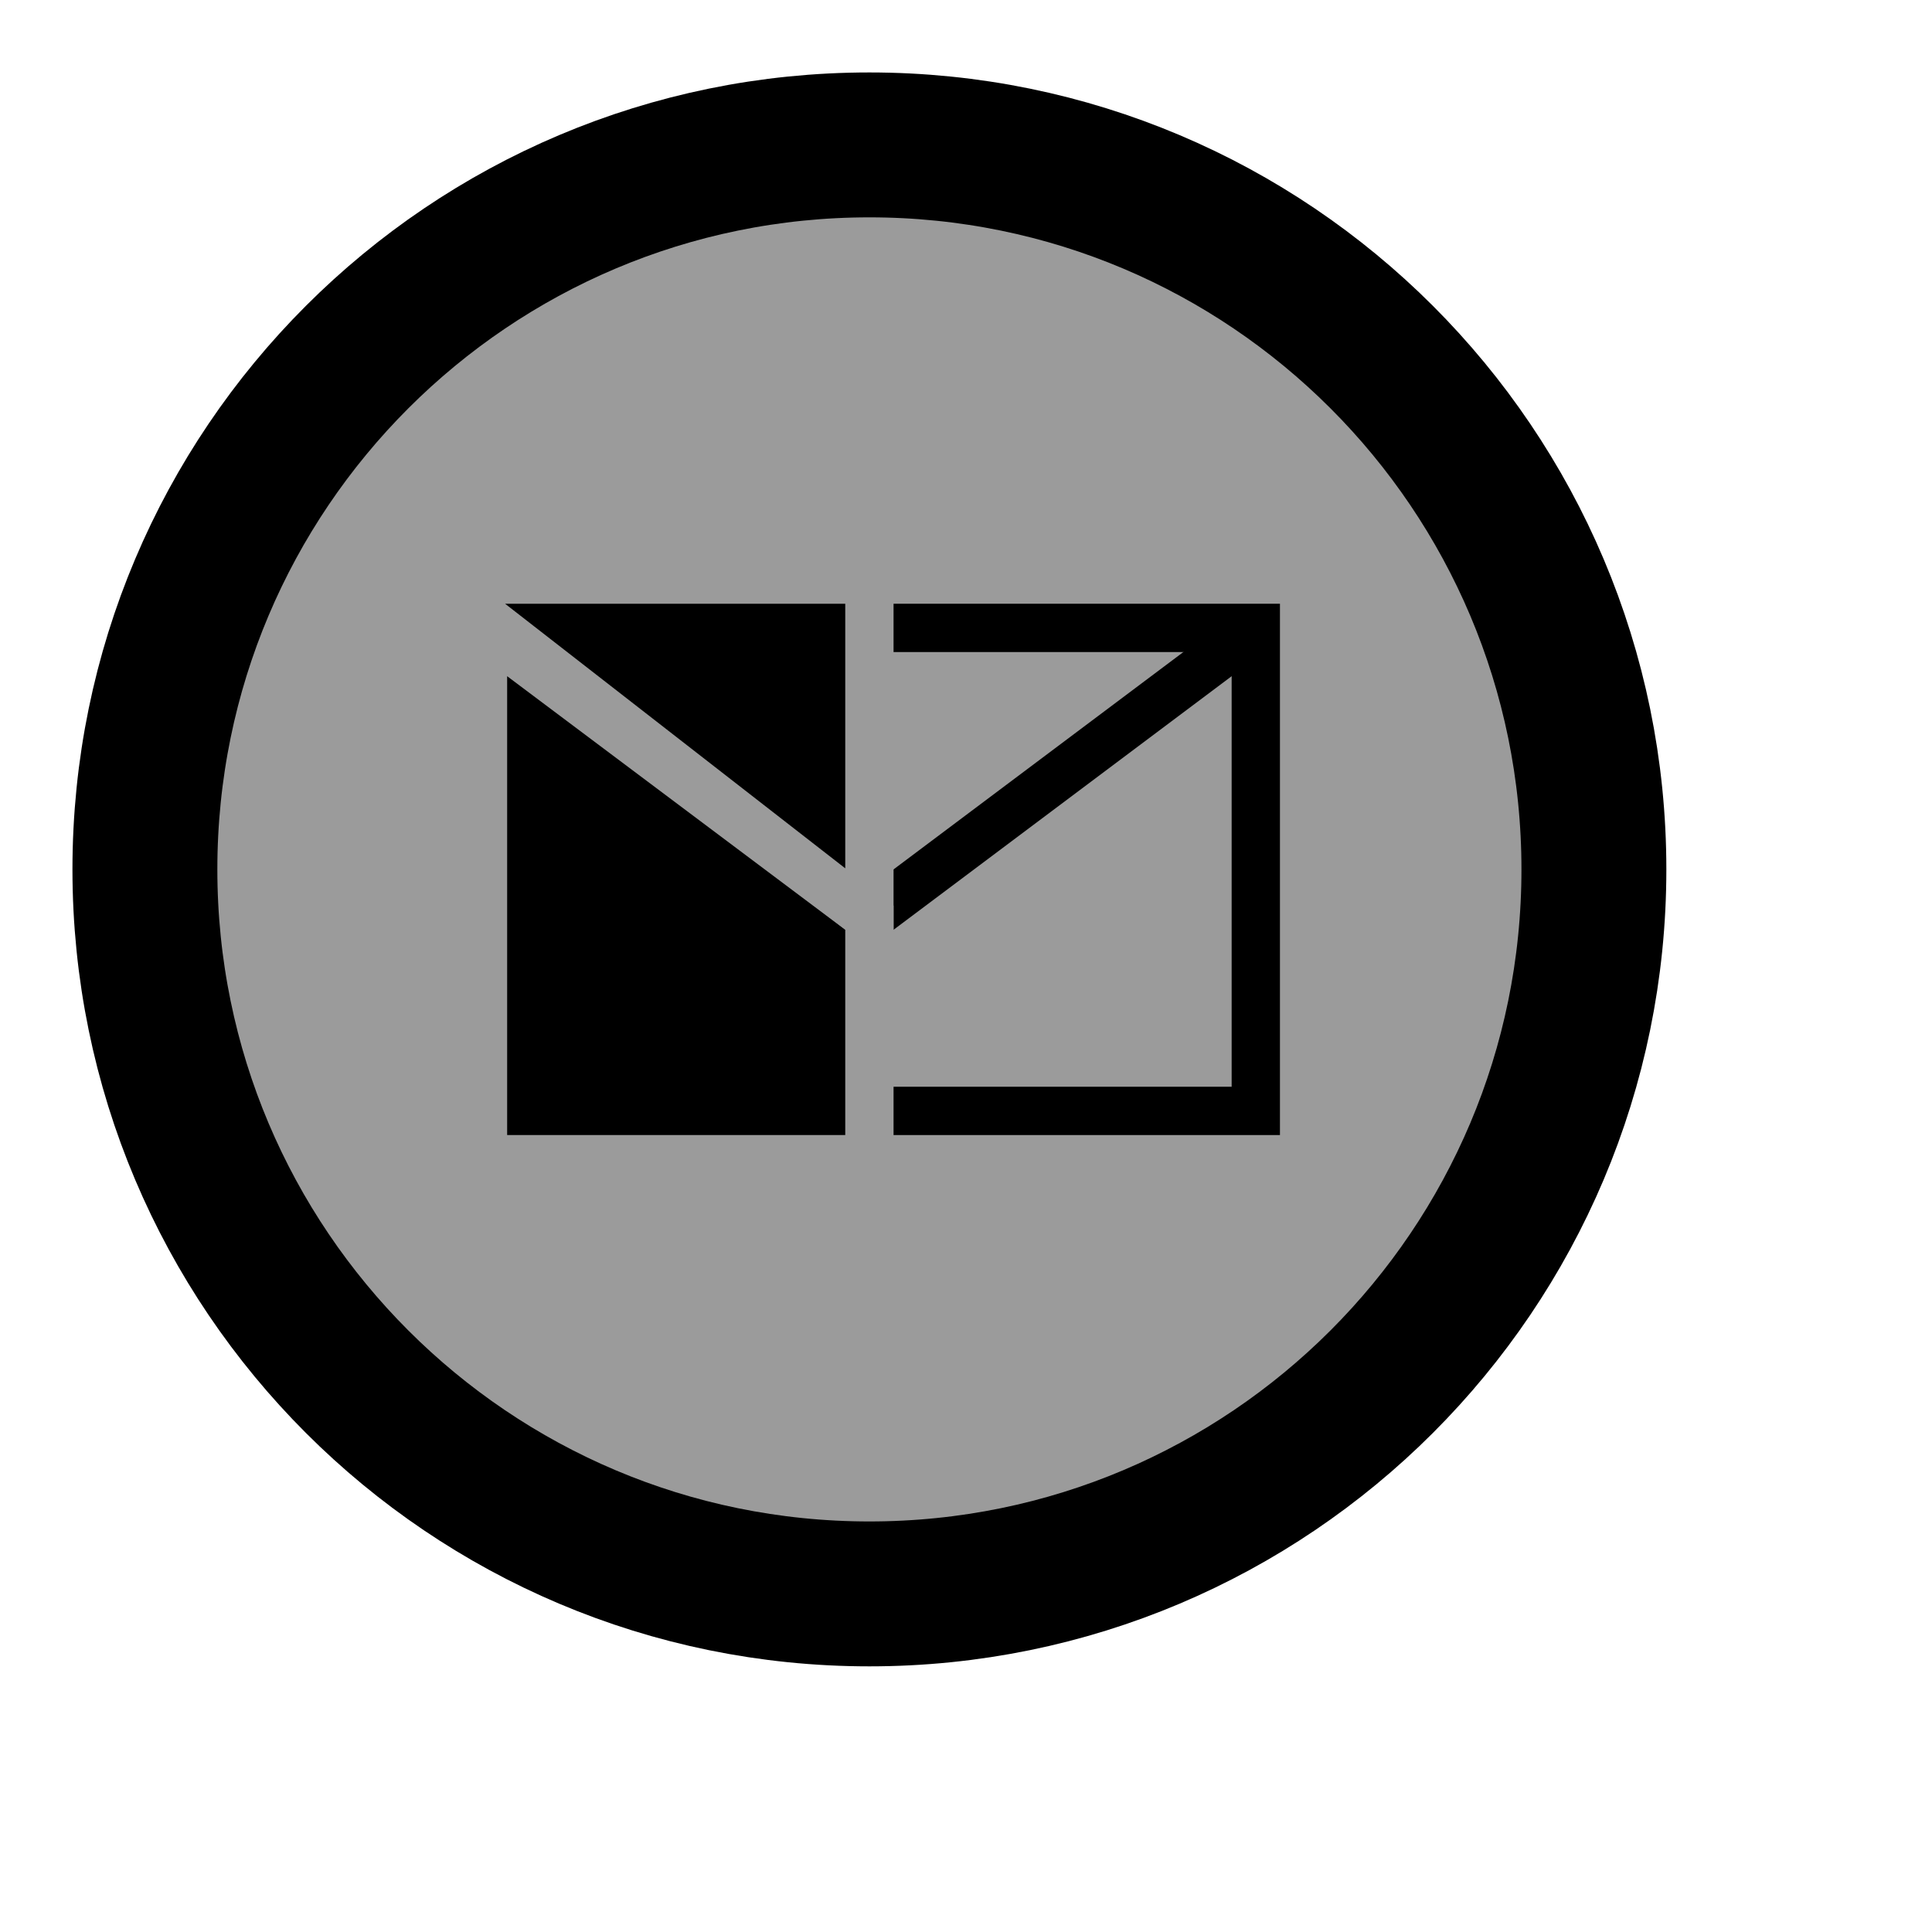
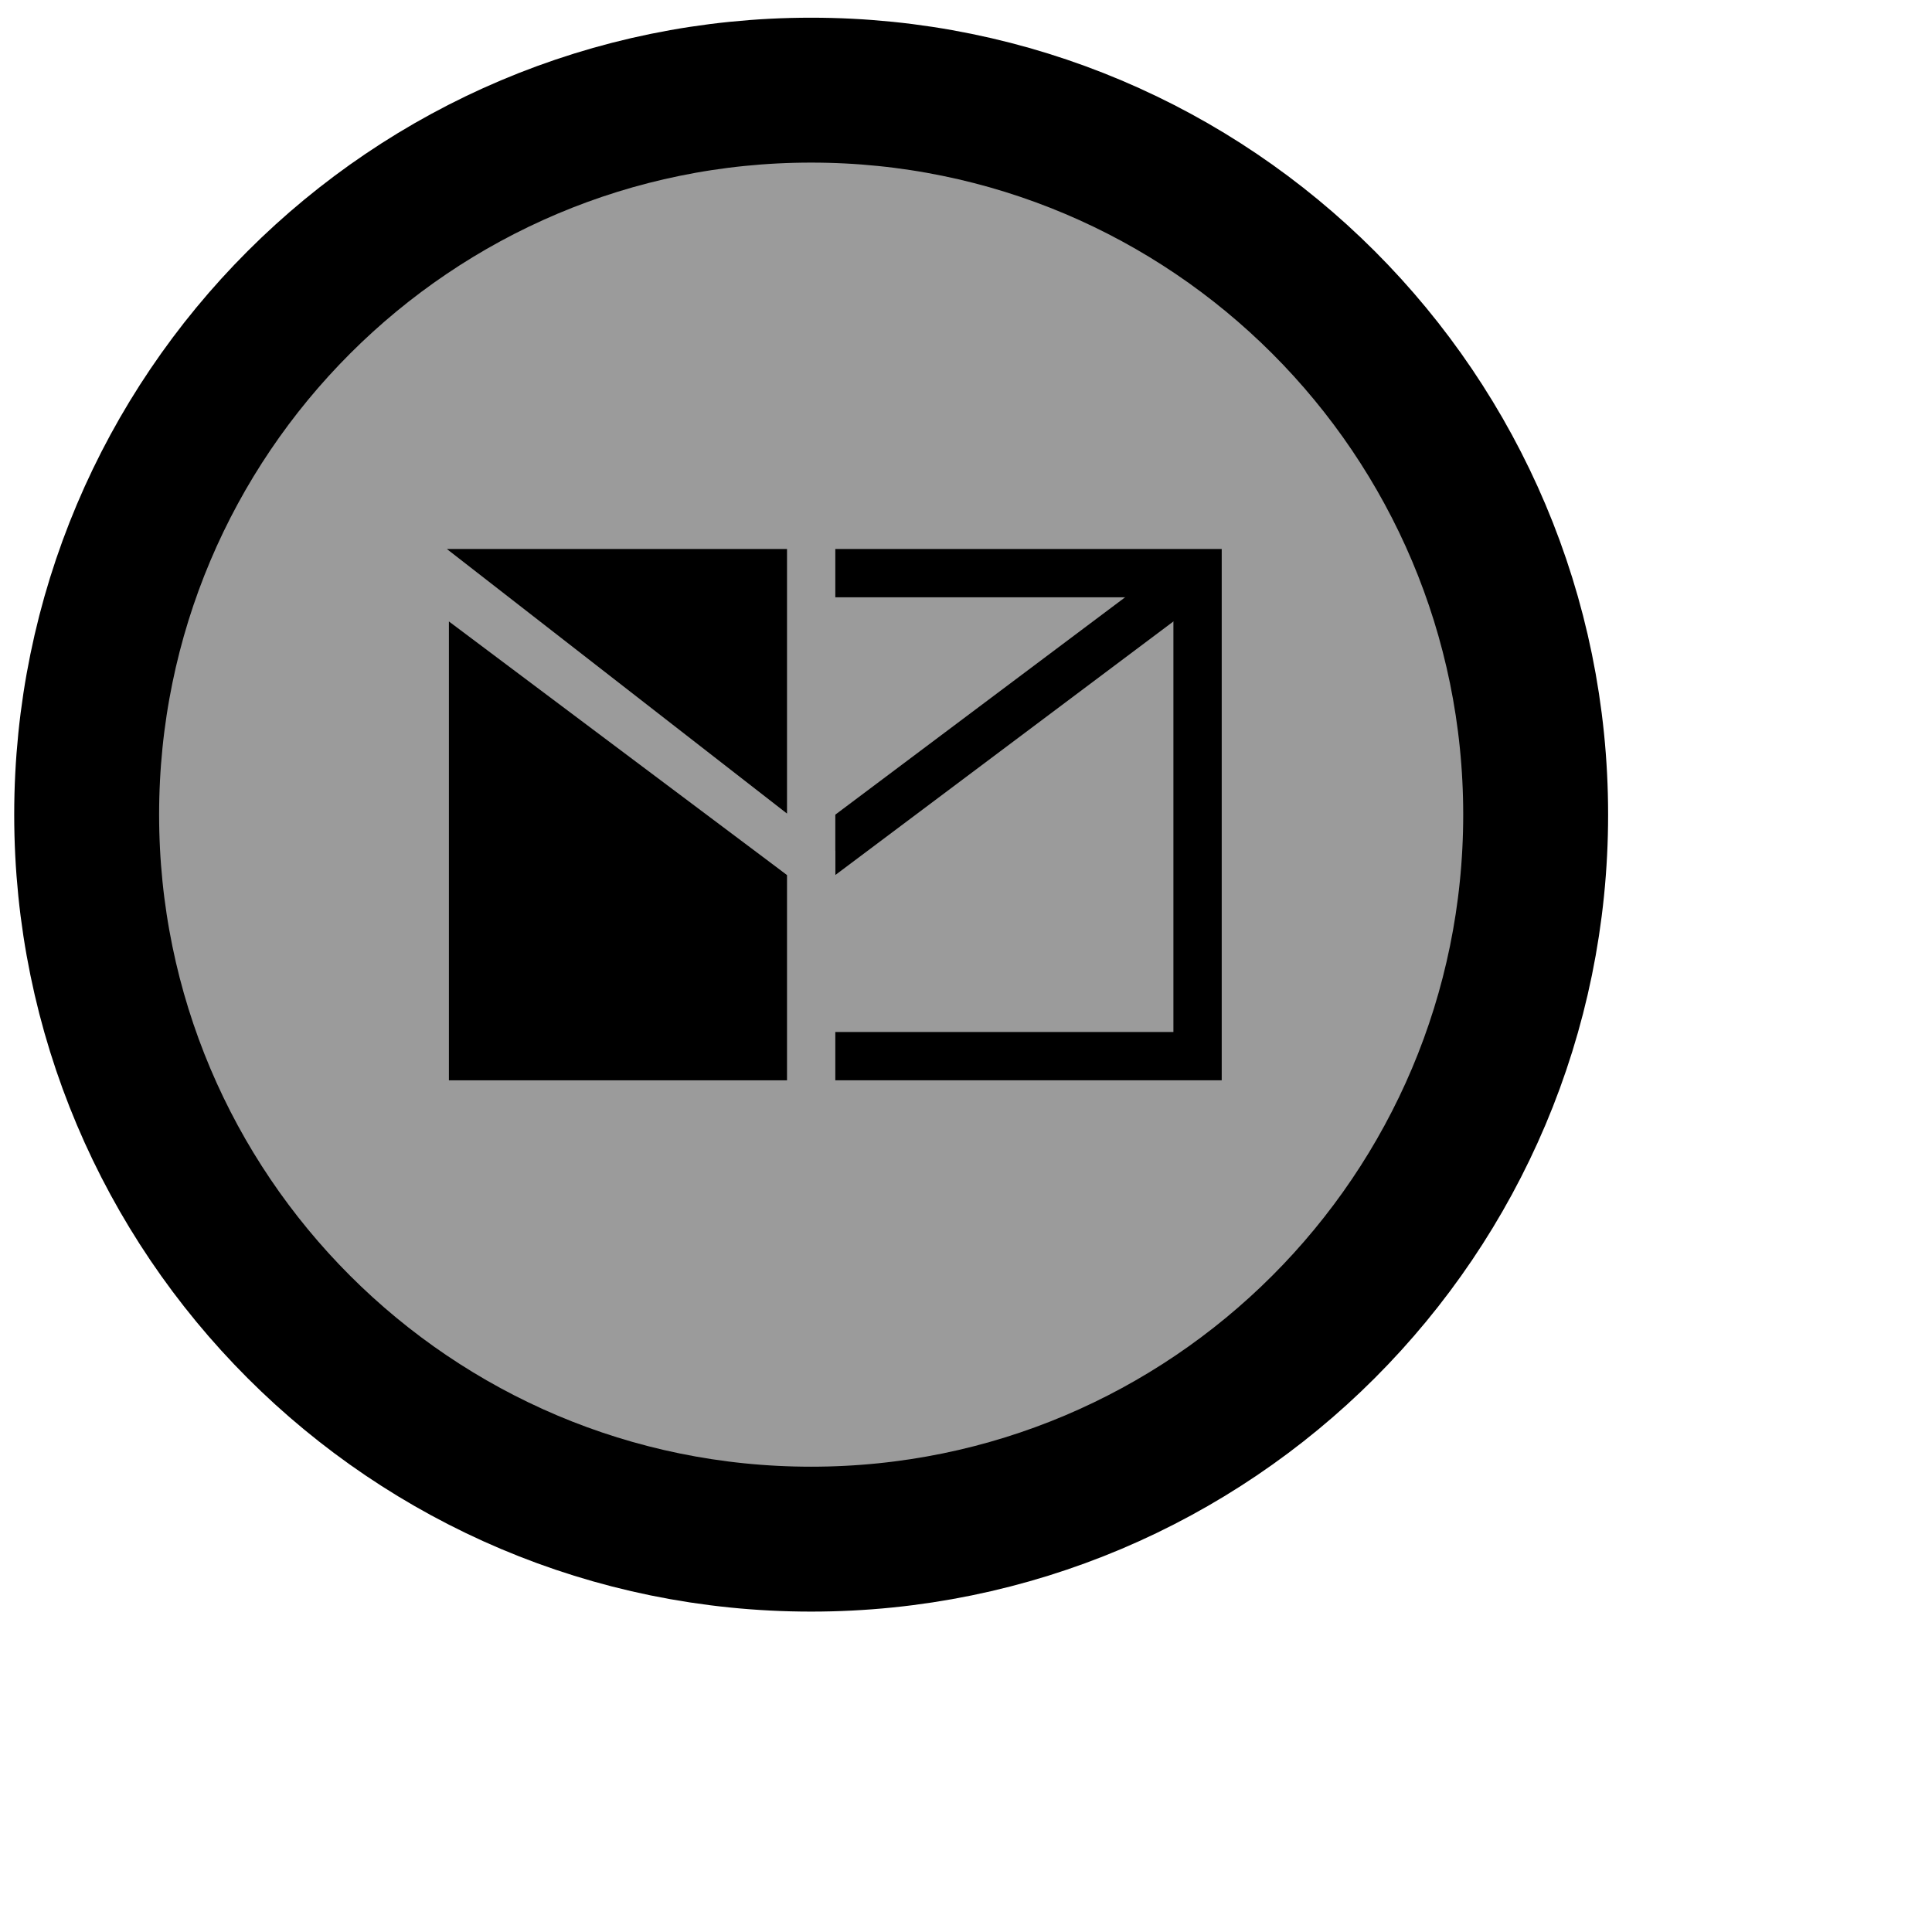
<svg xmlns="http://www.w3.org/2000/svg" xmlns:ns1="http://www.b3mn.org/oryx" width="40" height="40" version="1.0" id="svg2">
  <defs id="defs4">
    </defs>
  <ns1:magnets>
    <ns1:magnet ns1:cx="16" ns1:cy="16" ns1:default="yes" />
  </ns1:magnets>
  <g pointer-events="fill" id="g6">
-     <g id="g2385" transform="translate(2,2)">
+     <g id="g2385" transform="translate(0.7942238,0.866426)">
      <circle style="fill:#9b9b9b;fill-opacity:1;stroke:#000000;stroke-width:3;stroke-miterlimit:4;stroke-dasharray:none;stroke-dashoffset:0" r="15" cy="16" cx="16" id="frame" />
      <polyline id="polyline9" points="16,21 24,21 24,11 16,11" style="fill:none;stroke:#000000;stroke-width:1" />
      <polyline id="polyline11" points="16,17 24,11" style="fill:none;stroke:#000000;stroke-width:1" />
      <path style="fill:#000000;stroke:#9b9b9b;stroke-width:1;stroke-opacity:1" id="path13" d="M 8,11 L 8,22 L 16,22 L 16,17 L 8,11 z" />
      <path style="fill:#000000;stroke:#9b9b9b;stroke-width:1;stroke-opacity:1" id="path15" d="M 7,10 L 16,17 L 16,10 L 7,10 z" />
      <text ns1:align="top center" y="33" x="16" id="text_name" font-size="11" style="font-size:11px;stroke:#000000" />
    </g>
  </g>
</svg>
